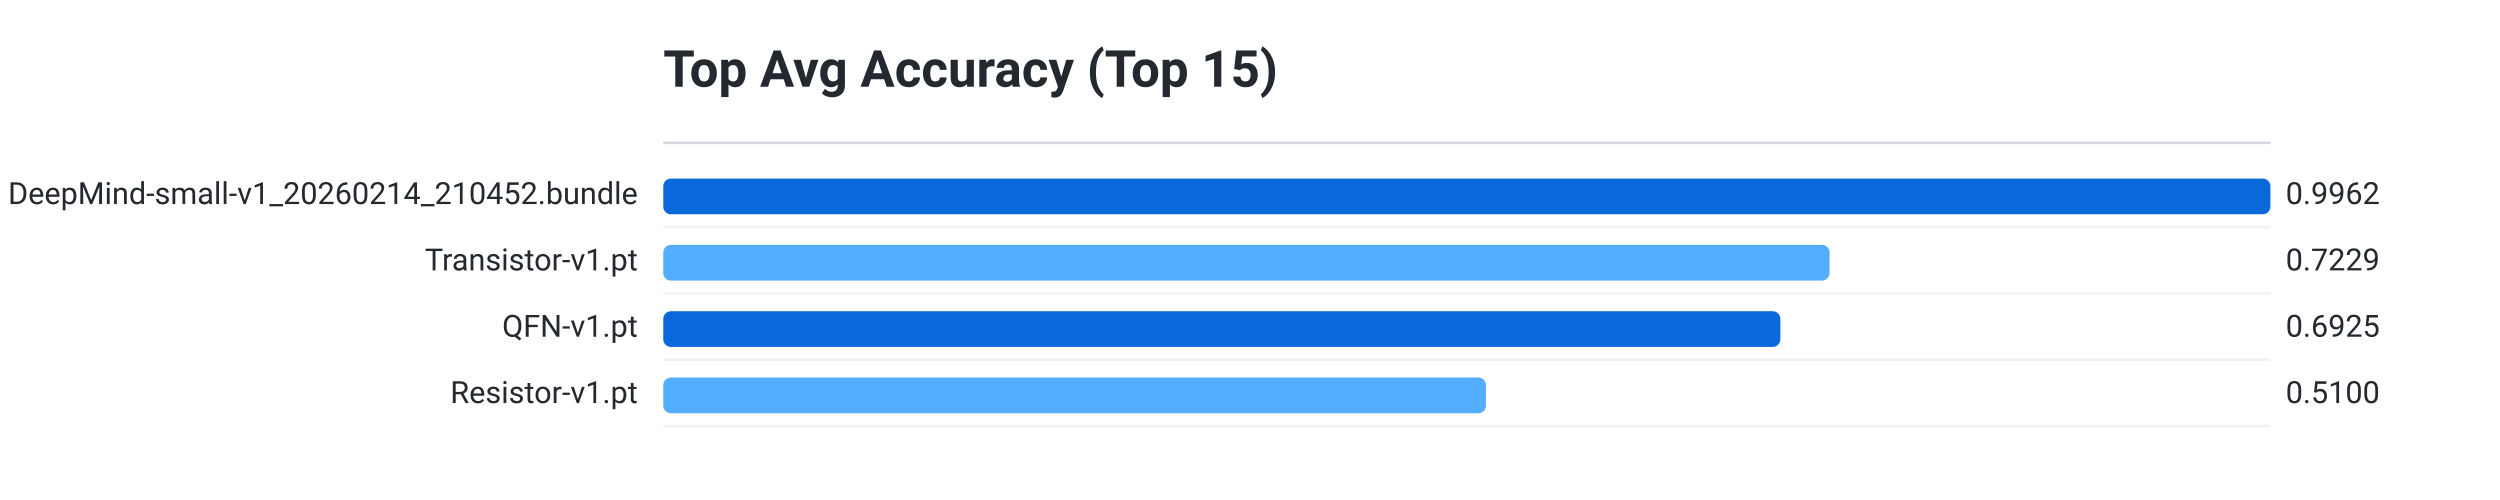
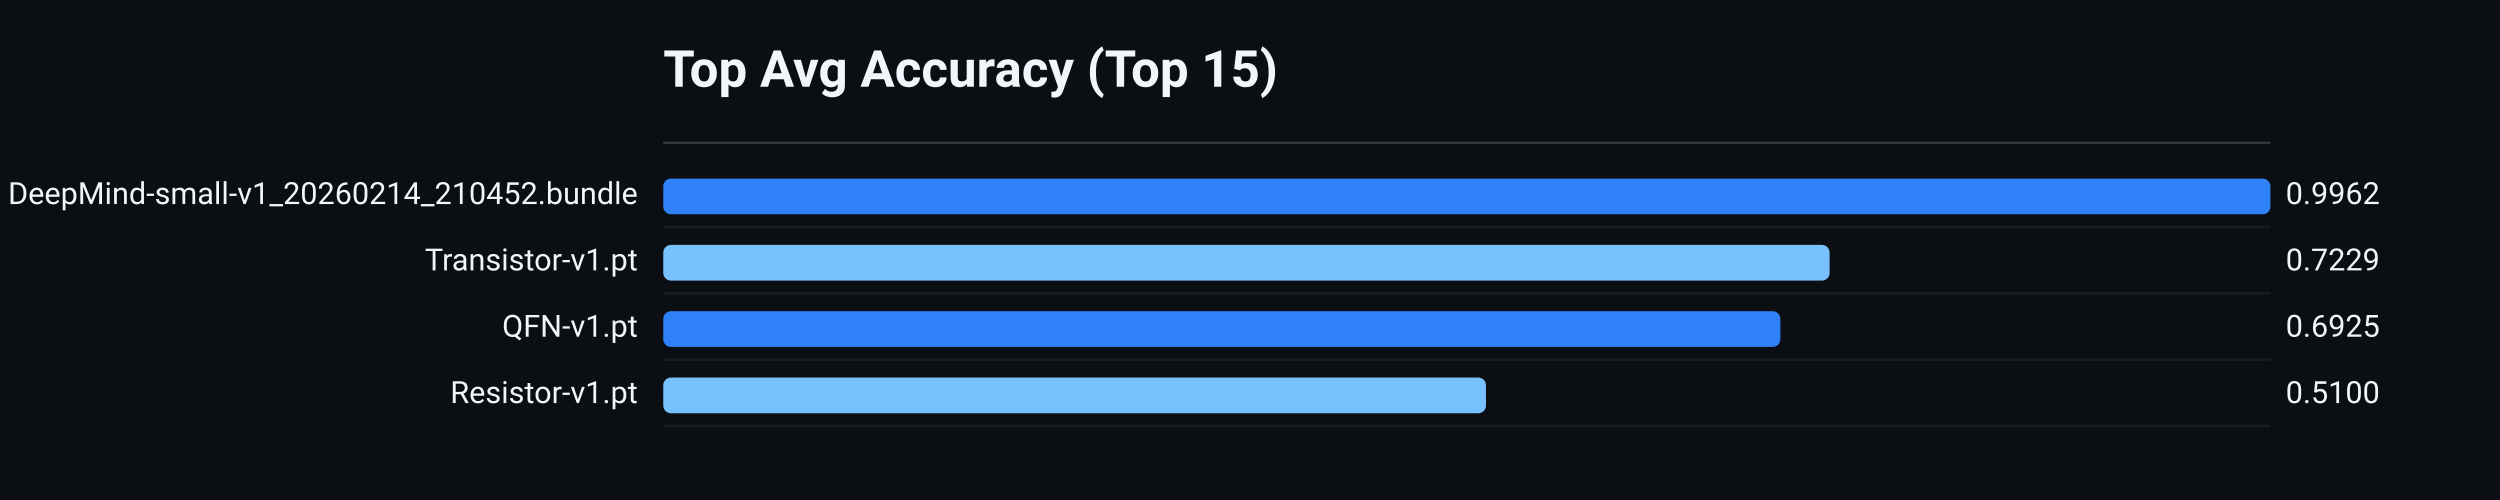
<svg xmlns="http://www.w3.org/2000/svg" width="980" height="196" viewBox="0 0 980 196">
-   <rect x="0" y="0" width="980" height="196" fill="#ffffff" />
-   <text x="260" y="34" font-family="ui-sans-serif, system-ui, -apple-system, Segoe UI, Roboto, Arial" font-size="20" font-weight="700" fill="#24292f">Top Avg Accuracy (Top 15)</text>
-   <line x1="260" y1="56" x2="890" y2="56" stroke="#d0d7de" stroke-width="1" />
-   <line x1="260" y1="89" x2="890" y2="89" stroke="#d0d7de" stroke-width="1" opacity="0.35" />
-   <text x="250" y="80" text-anchor="end" font-family="ui-sans-serif, system-ui, -apple-system, Segoe UI, Roboto, Arial" font-size="12" fill="#24292f">DeepMind-small-v1_20260214_210452.bundle</text>
-   <rect x="260" y="70.0" width="630.0" height="14" rx="3" fill="#0969da" />
-   <text x="896" y="80" text-anchor="start" font-family="ui-sans-serif, system-ui, -apple-system, Segoe UI, Roboto, Arial" font-size="12" fill="#24292f">0.9962</text>
-   <line x1="260" y1="115" x2="890" y2="115" stroke="#d0d7de" stroke-width="1" opacity="0.35" />
-   <text x="250" y="106" text-anchor="end" font-family="ui-sans-serif, system-ui, -apple-system, Segoe UI, Roboto, Arial" font-size="12" fill="#24292f">Transistor-v1.pt</text>
-   <rect x="260" y="96.0" width="457.2" height="14" rx="3" fill="#54aeff" />
-   <text x="896" y="106" text-anchor="start" font-family="ui-sans-serif, system-ui, -apple-system, Segoe UI, Roboto, Arial" font-size="12" fill="#24292f">0.7229</text>
-   <line x1="260" y1="141" x2="890" y2="141" stroke="#d0d7de" stroke-width="1" opacity="0.35" />
-   <text x="250" y="132" text-anchor="end" font-family="ui-sans-serif, system-ui, -apple-system, Segoe UI, Roboto, Arial" font-size="12" fill="#24292f">QFN-v1.pt</text>
-   <rect x="260" y="122.0" width="437.9" height="14" rx="3" fill="#0969da" />
-   <text x="896" y="132" text-anchor="start" font-family="ui-sans-serif, system-ui, -apple-system, Segoe UI, Roboto, Arial" font-size="12" fill="#24292f">0.6925</text>
-   <line x1="260" y1="167" x2="890" y2="167" stroke="#d0d7de" stroke-width="1" opacity="0.35" />
-   <text x="250" y="158" text-anchor="end" font-family="ui-sans-serif, system-ui, -apple-system, Segoe UI, Roboto, Arial" font-size="12" fill="#24292f">Resistor-v1.pt</text>
-   <rect x="260" y="148.0" width="322.5" height="14" rx="3" fill="#54aeff" />
-   <text x="896" y="158" text-anchor="start" font-family="ui-sans-serif, system-ui, -apple-system, Segoe UI, Roboto, Arial" font-size="12" fill="#24292f">0.5100</text>
+   <rect x="0" y="0" width="980" height="196" fill="#0b0f14" />
+   <text x="260" y="34" font-family="ui-sans-serif, system-ui, -apple-system, Segoe UI, Roboto, Arial" font-size="20" font-weight="700" fill="#f0f6fc">Top Avg Accuracy (Top 15)</text>
+   <line x1="260" y1="56" x2="890" y2="56" stroke="#30363d" stroke-width="1" />
+   <line x1="260" y1="89" x2="890" y2="89" stroke="#30363d" stroke-width="1" opacity="0.35" />
+   <text x="250" y="80" text-anchor="end" font-family="ui-sans-serif, system-ui, -apple-system, Segoe UI, Roboto, Arial" font-size="12" fill="#f0f6fc">DeepMind-small-v1_20260214_210452.bundle</text>
+   <rect x="260" y="70.0" width="630.0" height="14" rx="3" fill="#2f81f7" />
+   <text x="896" y="80" text-anchor="start" font-family="ui-sans-serif, system-ui, -apple-system, Segoe UI, Roboto, Arial" font-size="12" fill="#f0f6fc">0.9962</text>
+   <line x1="260" y1="115" x2="890" y2="115" stroke="#30363d" stroke-width="1" opacity="0.35" />
+   <text x="250" y="106" text-anchor="end" font-family="ui-sans-serif, system-ui, -apple-system, Segoe UI, Roboto, Arial" font-size="12" fill="#f0f6fc">Transistor-v1.pt</text>
+   <rect x="260" y="96.0" width="457.2" height="14" rx="3" fill="#79c0ff" />
+   <text x="896" y="106" text-anchor="start" font-family="ui-sans-serif, system-ui, -apple-system, Segoe UI, Roboto, Arial" font-size="12" fill="#f0f6fc">0.7229</text>
+   <line x1="260" y1="141" x2="890" y2="141" stroke="#30363d" stroke-width="1" opacity="0.35" />
+   <text x="250" y="132" text-anchor="end" font-family="ui-sans-serif, system-ui, -apple-system, Segoe UI, Roboto, Arial" font-size="12" fill="#f0f6fc">QFN-v1.pt</text>
+   <rect x="260" y="122.0" width="437.9" height="14" rx="3" fill="#2f81f7" />
+   <text x="896" y="132" text-anchor="start" font-family="ui-sans-serif, system-ui, -apple-system, Segoe UI, Roboto, Arial" font-size="12" fill="#f0f6fc">0.6925</text>
+   <line x1="260" y1="167" x2="890" y2="167" stroke="#30363d" stroke-width="1" opacity="0.35" />
+   <text x="250" y="158" text-anchor="end" font-family="ui-sans-serif, system-ui, -apple-system, Segoe UI, Roboto, Arial" font-size="12" fill="#f0f6fc">Resistor-v1.pt</text>
+   <rect x="260" y="148.0" width="322.5" height="14" rx="3" fill="#79c0ff" />
+   <text x="896" y="158" text-anchor="start" font-family="ui-sans-serif, system-ui, -apple-system, Segoe UI, Roboto, Arial" font-size="12" fill="#f0f6fc">0.5100</text>
</svg>
